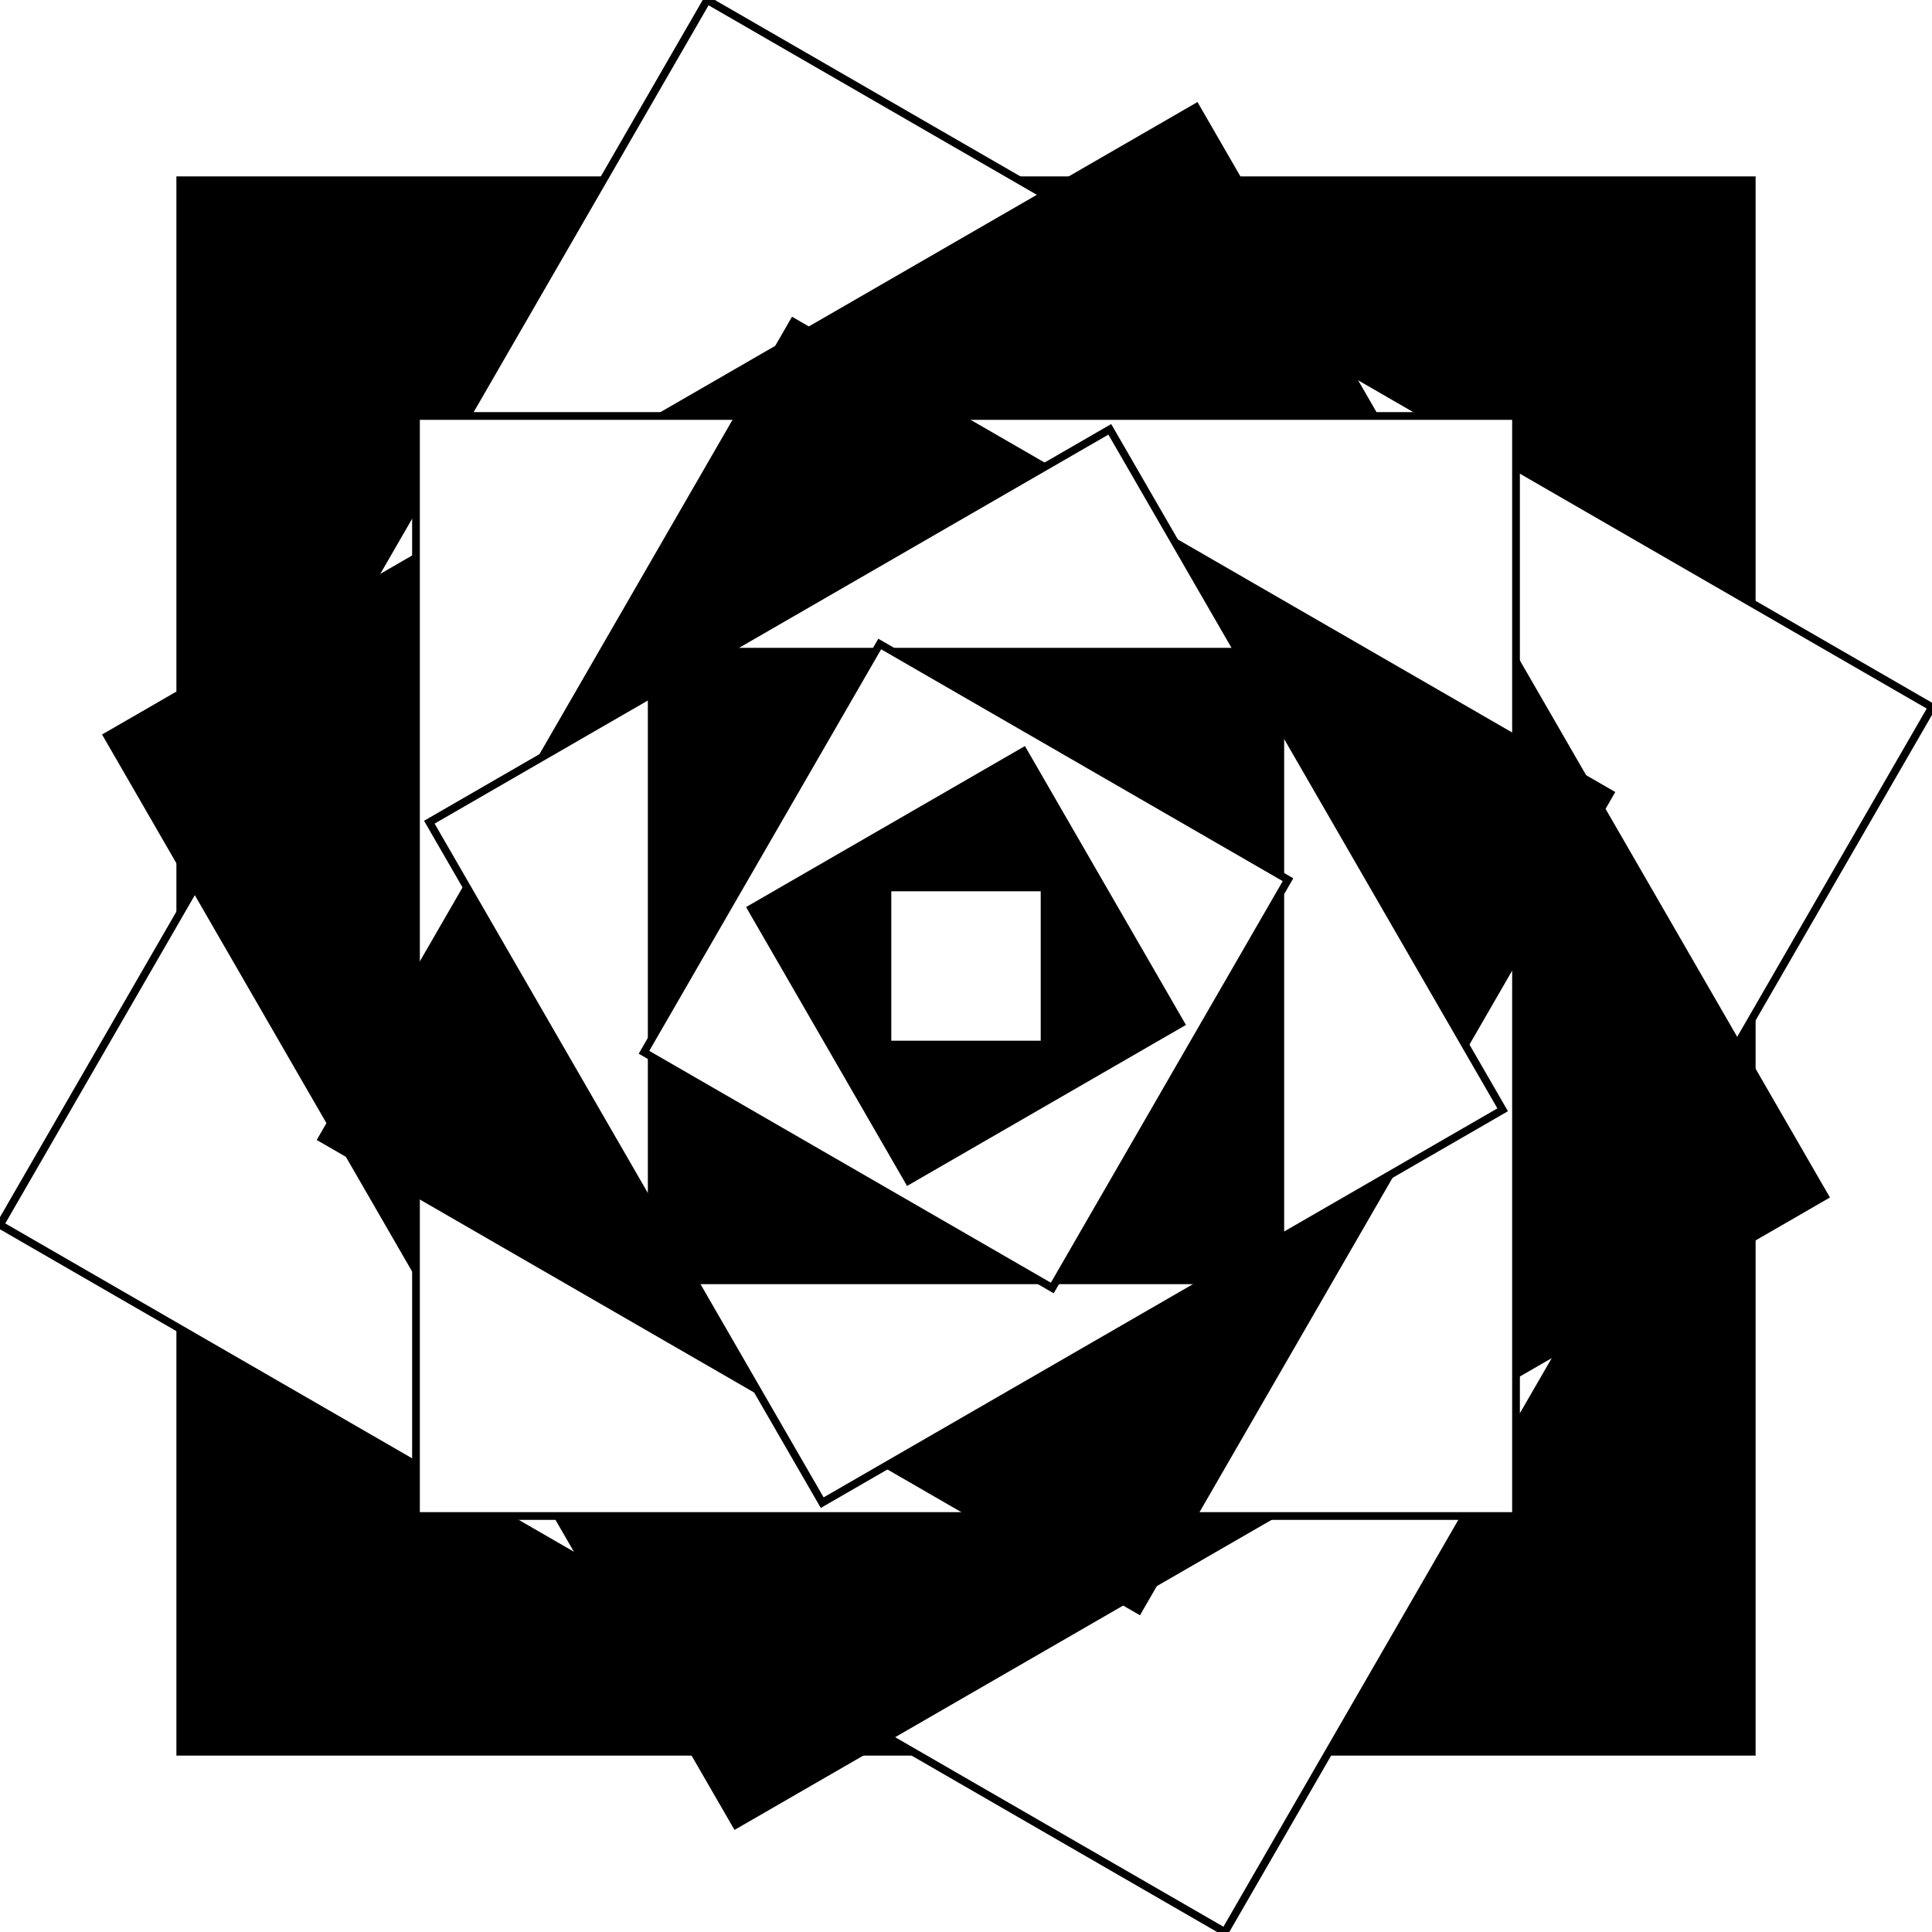
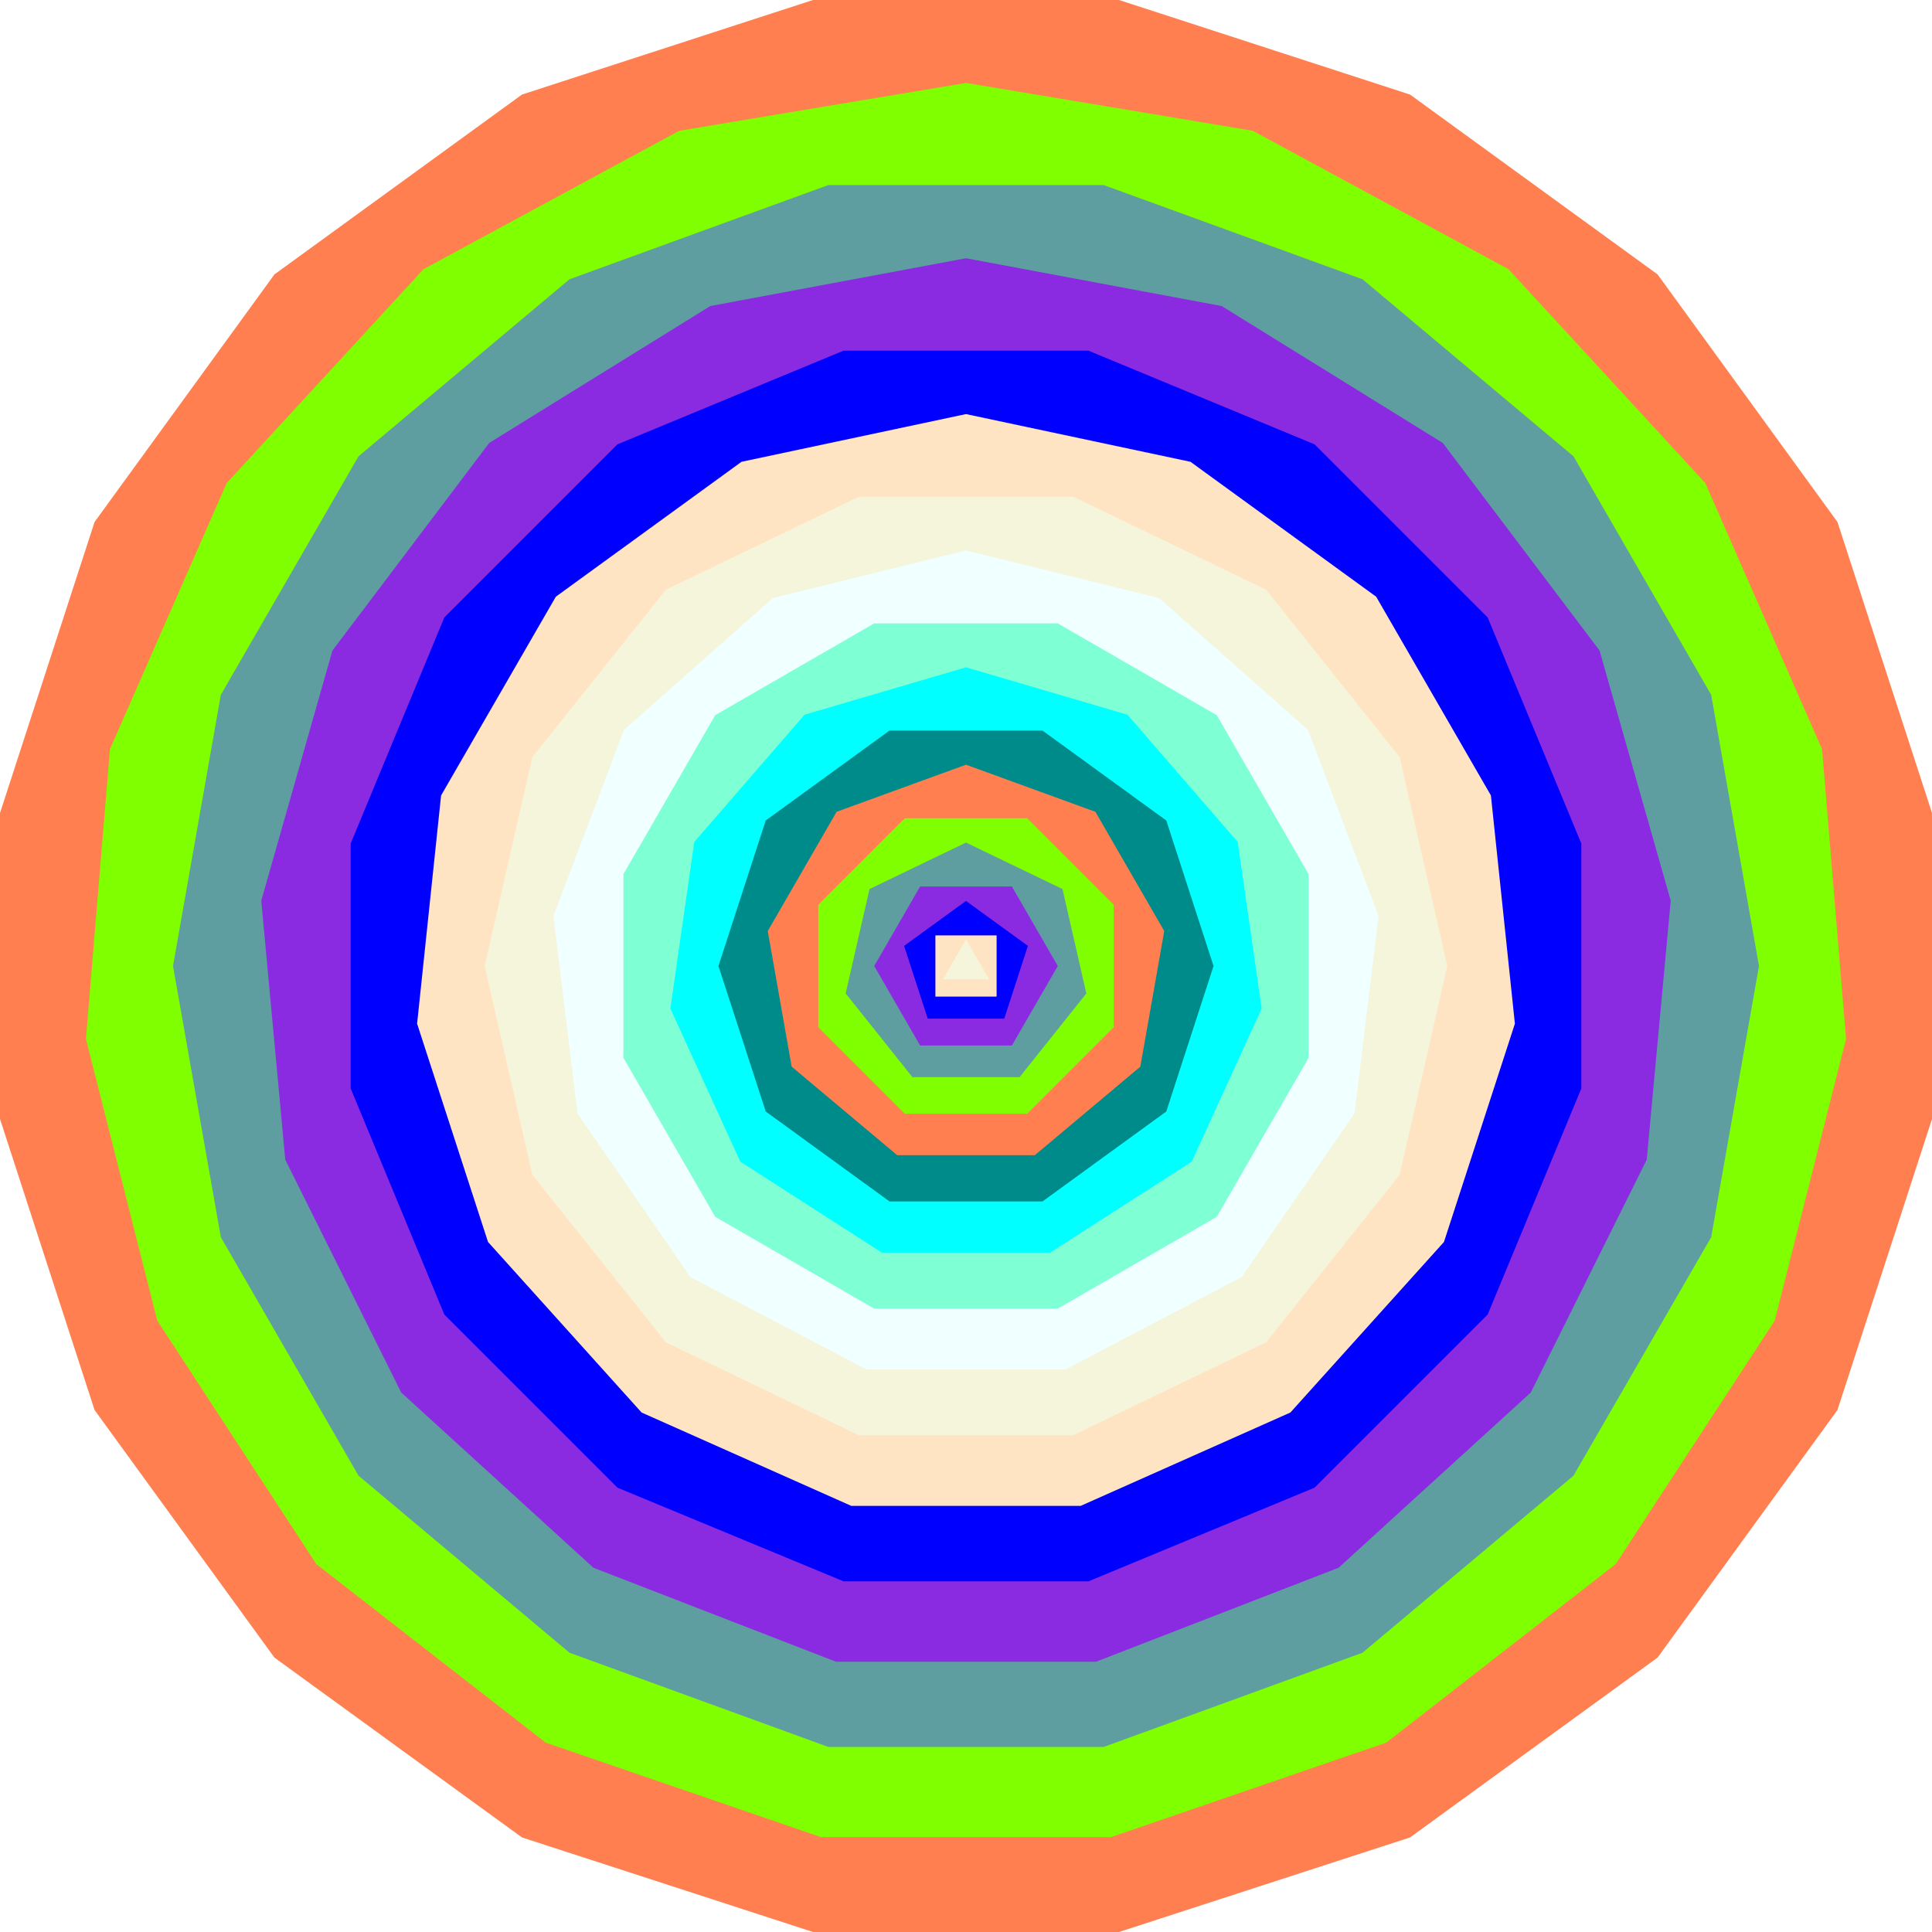
<svg xmlns="http://www.w3.org/2000/svg" height="400" stroke-opacity="1" viewBox="0 0 400 400" font-size="1" width="400" stroke="rgb(0,0,0)" version="1.1">
  <defs>
  </defs>
  <defs>
  </defs>
-   <g stroke-linejoin="miter" stroke-opacity="1.0" fill-opacity="1.0" stroke="rgb(0,0,0)" stroke-width="1.6" fill="rgb(0,0,0)" stroke-linecap="butt" stroke-miterlimit="10.0">
-     <path d="M 362.678,362.678 l -0,-325.356 h -325.356 l -0,325.356 Z" />
+   <g stroke-linejoin="miter" stroke-opacity="1.0" fill-opacity="1.0" stroke="rgb(0,0,0)" stroke-width="0.0" fill="rgb(255,127,80)" stroke-linecap="butt" stroke-miterlimit="10.0">
+     <path d="M 400,231.677 l -0,-63.354 l -19.577,-60.253 l -37.238,-51.254 l -51.254,-37.238 l -60.253,-19.577 l -63.354,0 l -60.253,19.577 l -51.254,37.238 l -37.238,51.254 l -19.577,60.253 l 0,63.354 l 19.577,60.253 l 37.238,51.254 l 51.254,37.238 l 60.253,19.577 l 63.354,-0 l 60.253,-19.577 l 51.254,-37.238 l 37.238,-51.254 Z" />
  </g>
  <defs>
  </defs>
-   <g stroke-linejoin="miter" stroke-opacity="1.0" fill-opacity="1.0" stroke="rgb(0,0,0)" stroke-width="1.6" fill="rgb(255,255,255)" stroke-linecap="butt" stroke-miterlimit="10.0">
-     <path d="M 400,146.41 l -253.59,-146.41 l -146.41,253.59 l 253.59,146.41 Z" />
+   <g stroke-linejoin="miter" stroke-opacity="1.0" fill-opacity="1.0" stroke="rgb(0,0,0)" stroke-width="0.0" fill="rgb(127,255,0)" stroke-linecap="butt" stroke-miterlimit="10.0">
+     <path d="M 382.207,215.098 l -4.97,-59.98 l -24.177,-55.117 l -40.763,-44.28 l -52.932,-28.645 l -59.365,-9.906 l -59.365,9.906 l -52.932,28.645 l -40.763,44.28 l -24.177,55.117 l -4.97,59.98 l 14.775,58.344 l 32.919,50.386 l 47.495,36.967 l 56.925,19.542 l 60.186,-0 l 56.925,-19.542 l 47.495,-36.967 l 32.919,-50.386 Z" />
  </g>
  <defs>
  </defs>
-   <g stroke-linejoin="miter" stroke-opacity="1.0" fill-opacity="1.0" stroke="rgb(0,0,0)" stroke-width="1.6" fill="rgb(0,0,0)" stroke-linecap="butt" stroke-miterlimit="10.0">
-     <path d="M 247.635,22.222 l -225.413,130.142 l 130.142,225.413 l 225.413,-130.142 Z" />
+   <g stroke-linejoin="miter" stroke-opacity="1.0" fill-opacity="1.0" stroke="rgb(0,0,0)" stroke-width="0.0" fill="rgb(95,158,160)" stroke-linecap="butt" stroke-miterlimit="10.0">
+     <path d="M 354.277,256.152 l 9.901,-56.152 l -9.901,-56.152 l -28.509,-49.379 l -43.679,-36.651 l -53.58,-19.501 l -57.018,0 l -53.58,19.501 l -43.679,36.651 l -28.509,49.379 l -9.901,56.152 l 9.901,56.152 l 28.509,49.379 l 43.679,36.651 l 53.58,19.501 l 57.018,0 l 53.58,-19.501 l 43.679,-36.651 Z" />
  </g>
  <defs>
  </defs>
-   <g stroke-linejoin="miter" stroke-opacity="1.0" fill-opacity="1.0" stroke="rgb(0,0,0)" stroke-width="1.6" fill="rgb(255,255,255)" stroke-linecap="butt" stroke-miterlimit="10.0">
-     <path d="M 86.125,86.125 l -0,227.749 l 227.749,0 l 0,-227.749 Z" />
+   <g stroke-linejoin="miter" stroke-opacity="1.0" fill-opacity="1.0" stroke="rgb(0,0,0)" stroke-width="0.0" fill="rgb(138,43,226)" stroke-linecap="butt" stroke-miterlimit="10.0">
+     <path d="M 340.939,240.101 l 4.969,-53.621 l -14.737,-51.795 l -32.452,-42.974 l -45.785,-28.349 l -52.934,-9.895 l -52.934,9.895 l -45.785,28.349 l -32.452,42.974 l -14.737,51.795 l 4.969,53.621 l 24.003,48.205 l 39.796,36.279 l 50.214,19.453 l 53.851,-0 l 50.214,-19.453 l 39.796,-36.279 Z" />
  </g>
  <defs>
  </defs>
-   <g stroke-linejoin="miter" stroke-opacity="1.0" fill-opacity="1.0" stroke="rgb(0,0,0)" stroke-width="1.6" fill="rgb(0,0,0)" stroke-linecap="butt" stroke-miterlimit="10.0">
-     <path d="M 66.667,235.727 l 169.06,97.607 l 97.607,-169.06 l -169.06,-97.607 Z" />
+   <g stroke-linejoin="miter" stroke-opacity="1.0" fill-opacity="1.0" stroke="rgb(0,0,0)" stroke-width="0.0" fill="rgb(0,0,255)" stroke-linecap="butt" stroke-miterlimit="10.0">
+     <path d="M 327.4,225.341 v -50.683 l -19.396,-46.825 l -35.838,-35.838 l -46.825,-19.396 l -50.683,-0 l -46.825,19.396 l -35.838,35.838 l -19.396,46.825 l -0,50.683 l 19.396,46.825 l 35.838,35.838 l 46.825,19.396 l 50.683,0 l 46.825,-19.396 l 35.838,-35.838 Z" />
  </g>
  <defs>
  </defs>
-   <g stroke-linejoin="miter" stroke-opacity="1.0" fill-opacity="1.0" stroke="rgb(0,0,0)" stroke-width="1.6" fill="rgb(255,255,255)" stroke-linecap="butt" stroke-miterlimit="10.0">
-     <path d="M 170.228,311.111 l 140.883,-81.339 l -81.339,-140.883 l -140.883,81.339 Z" />
+   <g stroke-linejoin="miter" stroke-opacity="1.0" fill-opacity="1.0" stroke="rgb(0,0,0)" stroke-width="0.0" fill="rgb(255,228,196)" stroke-linecap="butt" stroke-miterlimit="10.0">
+     <path d="M 313.642,211.944 l -4.967,-47.255 l -23.758,-41.15 l -38.441,-27.929 l -46.477,-9.879 l -46.477,9.879 l -38.441,27.929 l -23.758,41.15 l -4.967,47.255 l 14.683,45.19 l 31.794,35.311 l 43.407,19.326 l 47.515,0 l 43.407,-19.326 l 31.794,-35.311 Z" />
  </g>
  <defs>
  </defs>
-   <g stroke-linejoin="miter" stroke-opacity="1.0" fill-opacity="1.0" stroke="rgb(0,0,0)" stroke-width="1.6" fill="rgb(0,0,0)" stroke-linecap="butt" stroke-miterlimit="10.0">
-     <path d="M 265.071,265.071 l 0,-130.142 l -130.142,-0 l -0,130.142 Z" />
+   <g stroke-linejoin="miter" stroke-opacity="1.0" fill-opacity="1.0" stroke="rgb(0,0,0)" stroke-width="0.0" fill="rgb(245,245,220)" stroke-linecap="butt" stroke-miterlimit="10.0">
+     <path d="M 289.78,243.236 l 9.868,-43.236 l -9.868,-43.236 l -27.65,-34.672 l -39.956,-19.242 l -44.348,0 l -39.956,19.242 l -27.65,34.672 l -9.868,43.236 l 9.868,43.236 l 27.65,34.672 l 39.956,19.242 l 44.348,-0 l 39.956,-19.242 Z" />
  </g>
  <defs>
  </defs>
-   <g stroke-linejoin="miter" stroke-opacity="1.0" fill-opacity="1.0" stroke="rgb(0,0,0)" stroke-width="1.6" fill="rgb(255,255,255)" stroke-linecap="butt" stroke-miterlimit="10.0">
-     <path d="M 266.667,182.137 l -84.53,-48.803 l -48.803,84.53 l 84.53,48.803 Z" />
+   <g stroke-linejoin="miter" stroke-opacity="1.0" fill-opacity="1.0" stroke="rgb(0,0,0)" stroke-width="0.0" fill="rgb(240,255,255)" stroke-linecap="butt" stroke-miterlimit="10.0">
+     <path d="M 280.446,230.509 l 4.964,-40.88 l -14.603,-38.504 l -30.824,-27.307 l -39.983,-9.855 l -39.983,9.855 l -30.824,27.307 l -14.603,38.504 l 4.964,40.88 l 23.393,33.89 l 36.463,19.137 l 41.18,-0 l 36.463,-19.137 Z" />
  </g>
  <defs>
  </defs>
-   <g stroke-linejoin="miter" stroke-opacity="1.0" fill-opacity="1.0" stroke="rgb(0,0,0)" stroke-width="1.6" fill="rgb(0,0,0)" stroke-linecap="butt" stroke-miterlimit="10.0">
-     <path d="M 211.909,155.556 l -56.353,32.536 l 32.536,56.353 l 56.353,-32.536 Z" />
+   <g stroke-linejoin="miter" stroke-opacity="1.0" fill-opacity="1.0" stroke="rgb(0,0,0)" stroke-width="0.0" fill="rgb(127,255,212)" stroke-linecap="butt" stroke-miterlimit="10.0">
+     <path d="M 270.932,219.006 l -0,-38.012 l -19.006,-32.92 l -32.92,-19.006 l -38.012,0 l -32.92,19.006 l -19.006,32.92 l -0,38.012 l 19.006,32.92 l 32.92,19.006 l 38.012,-0 l 32.92,-19.006 Z" />
  </g>
  <defs>
  </defs>
-   <g stroke-linejoin="miter" stroke-opacity="1.0" fill-opacity="1.0" stroke="rgb(0,0,0)" stroke-width="1.6" fill="rgb(255,255,255)" stroke-linecap="butt" stroke-miterlimit="10.0">
-     <path d="M 183.732,183.732 l -0,32.536 l 32.536,0 l 0,-32.536 Z" />
+   <g stroke-linejoin="miter" stroke-opacity="1.0" fill-opacity="1.0" stroke="rgb(0,0,0)" stroke-width="0.0" fill="rgb(0,255,255)" stroke-linecap="butt" stroke-miterlimit="10.0">
+     <path d="M 261.21,208.801 l -4.959,-34.49 l -22.818,-26.334 l -33.433,-9.817 l -33.433,9.817 l -22.818,26.334 l -4.959,34.49 l 14.475,31.696 l 29.313,18.838 l 34.845,-0 l 29.313,-18.838 Z" />
+   </g>
+   <defs>
+   </defs>
+   <g stroke-linejoin="miter" stroke-opacity="1.0" fill-opacity="1.0" stroke="rgb(0,0,0)" stroke-width="0.0" fill="rgb(0,139,139)" stroke-linecap="butt" stroke-miterlimit="10.0">
+     <path d="M 241.466,230.126 l 9.789,-30.127 l -9.789,-30.127 l -25.627,-18.619 l -31.677,-0 l -25.627,18.619 l -9.789,30.127 l 9.789,30.127 l 25.627,18.619 l 31.677,0 Z" />
+   </g>
+   <defs>
+   </defs>
+   <g stroke-linejoin="miter" stroke-opacity="1.0" fill-opacity="1.0" stroke="rgb(0,0,0)" stroke-width="0.0" fill="rgb(255,127,80)" stroke-linecap="butt" stroke-miterlimit="10.0">
+     <path d="M 236.094,220.839 l 4.951,-28.076 l -14.255,-24.69 l -26.79,-9.751 l -26.79,9.751 l -14.255,24.69 l 4.951,28.076 l 21.839,18.325 l 28.509,-0 Z" />
+   </g>
+   <defs>
+   </defs>
+   <g stroke-linejoin="miter" stroke-opacity="1.0" fill-opacity="1.0" stroke="rgb(0,0,0)" stroke-width="0.0" fill="rgb(127,255,0)" stroke-linecap="butt" stroke-miterlimit="10.0">
+     <path d="M 230.59,212.671 l -0,-25.341 l -17.919,-17.919 l -25.341,0 l -17.919,17.919 l 0,25.341 l 17.919,17.919 l 25.341,-0 Z" />
+   </g>
+   <defs>
+   </defs>
+   <g stroke-linejoin="miter" stroke-opacity="1.0" fill-opacity="1.0" stroke="rgb(0,0,0)" stroke-width="0.0" fill="rgb(95,158,160)" stroke-linecap="butt" stroke-miterlimit="10.0">
+     <path d="M 224.912,205.686 l -4.934,-21.618 l -19.978,-9.621 l -19.978,9.621 l -4.934,21.618 l 13.825,17.336 l 22.174,-0 Z" />
+   </g>
+   <defs>
+   </defs>
+   <g stroke-linejoin="miter" stroke-opacity="1.0" fill-opacity="1.0" stroke="rgb(0,0,0)" stroke-width="0.0" fill="rgb(138,43,226)" stroke-linecap="butt" stroke-miterlimit="10.0">
+     <path d="M 209.503,216.46 l 9.503,-16.46 l -9.503,-16.46 l -19.006,-0 l -9.503,16.46 l 9.503,16.46 Z" />
+   </g>
+   <defs>
+   </defs>
+   <g stroke-linejoin="miter" stroke-opacity="1.0" fill-opacity="1.0" stroke="rgb(0,0,0)" stroke-width="0.0" fill="rgb(0,0,255)" stroke-linecap="butt" stroke-miterlimit="10.0">
+     <path d="M 207.919,210.9 l 4.894,-15.063 l -12.814,-9.31 l -12.814,9.31 l 4.894,15.063 Z" />
+   </g>
+   <defs>
+   </defs>
+   <g stroke-linejoin="miter" stroke-opacity="1.0" fill-opacity="1.0" stroke="rgb(0,0,0)" stroke-width="0.0" fill="rgb(255,228,196)" stroke-linecap="butt" stroke-miterlimit="10.0">
+     <path d="M 206.335,206.335 v -12.671 l -12.671,-0 l -0,12.671 Z" />
+   </g>
+   <defs>
+   </defs>
+   <g stroke-linejoin="miter" stroke-opacity="1.0" fill-opacity="1.0" stroke="rgb(0,0,0)" stroke-width="0.0" fill="rgb(245,245,220)" stroke-linecap="butt" stroke-miterlimit="10.0">
+     <path d="M 204.751,202.743 l -4.752,-8.23 l -4.752,8.23 Z" />
  </g>
</svg>
